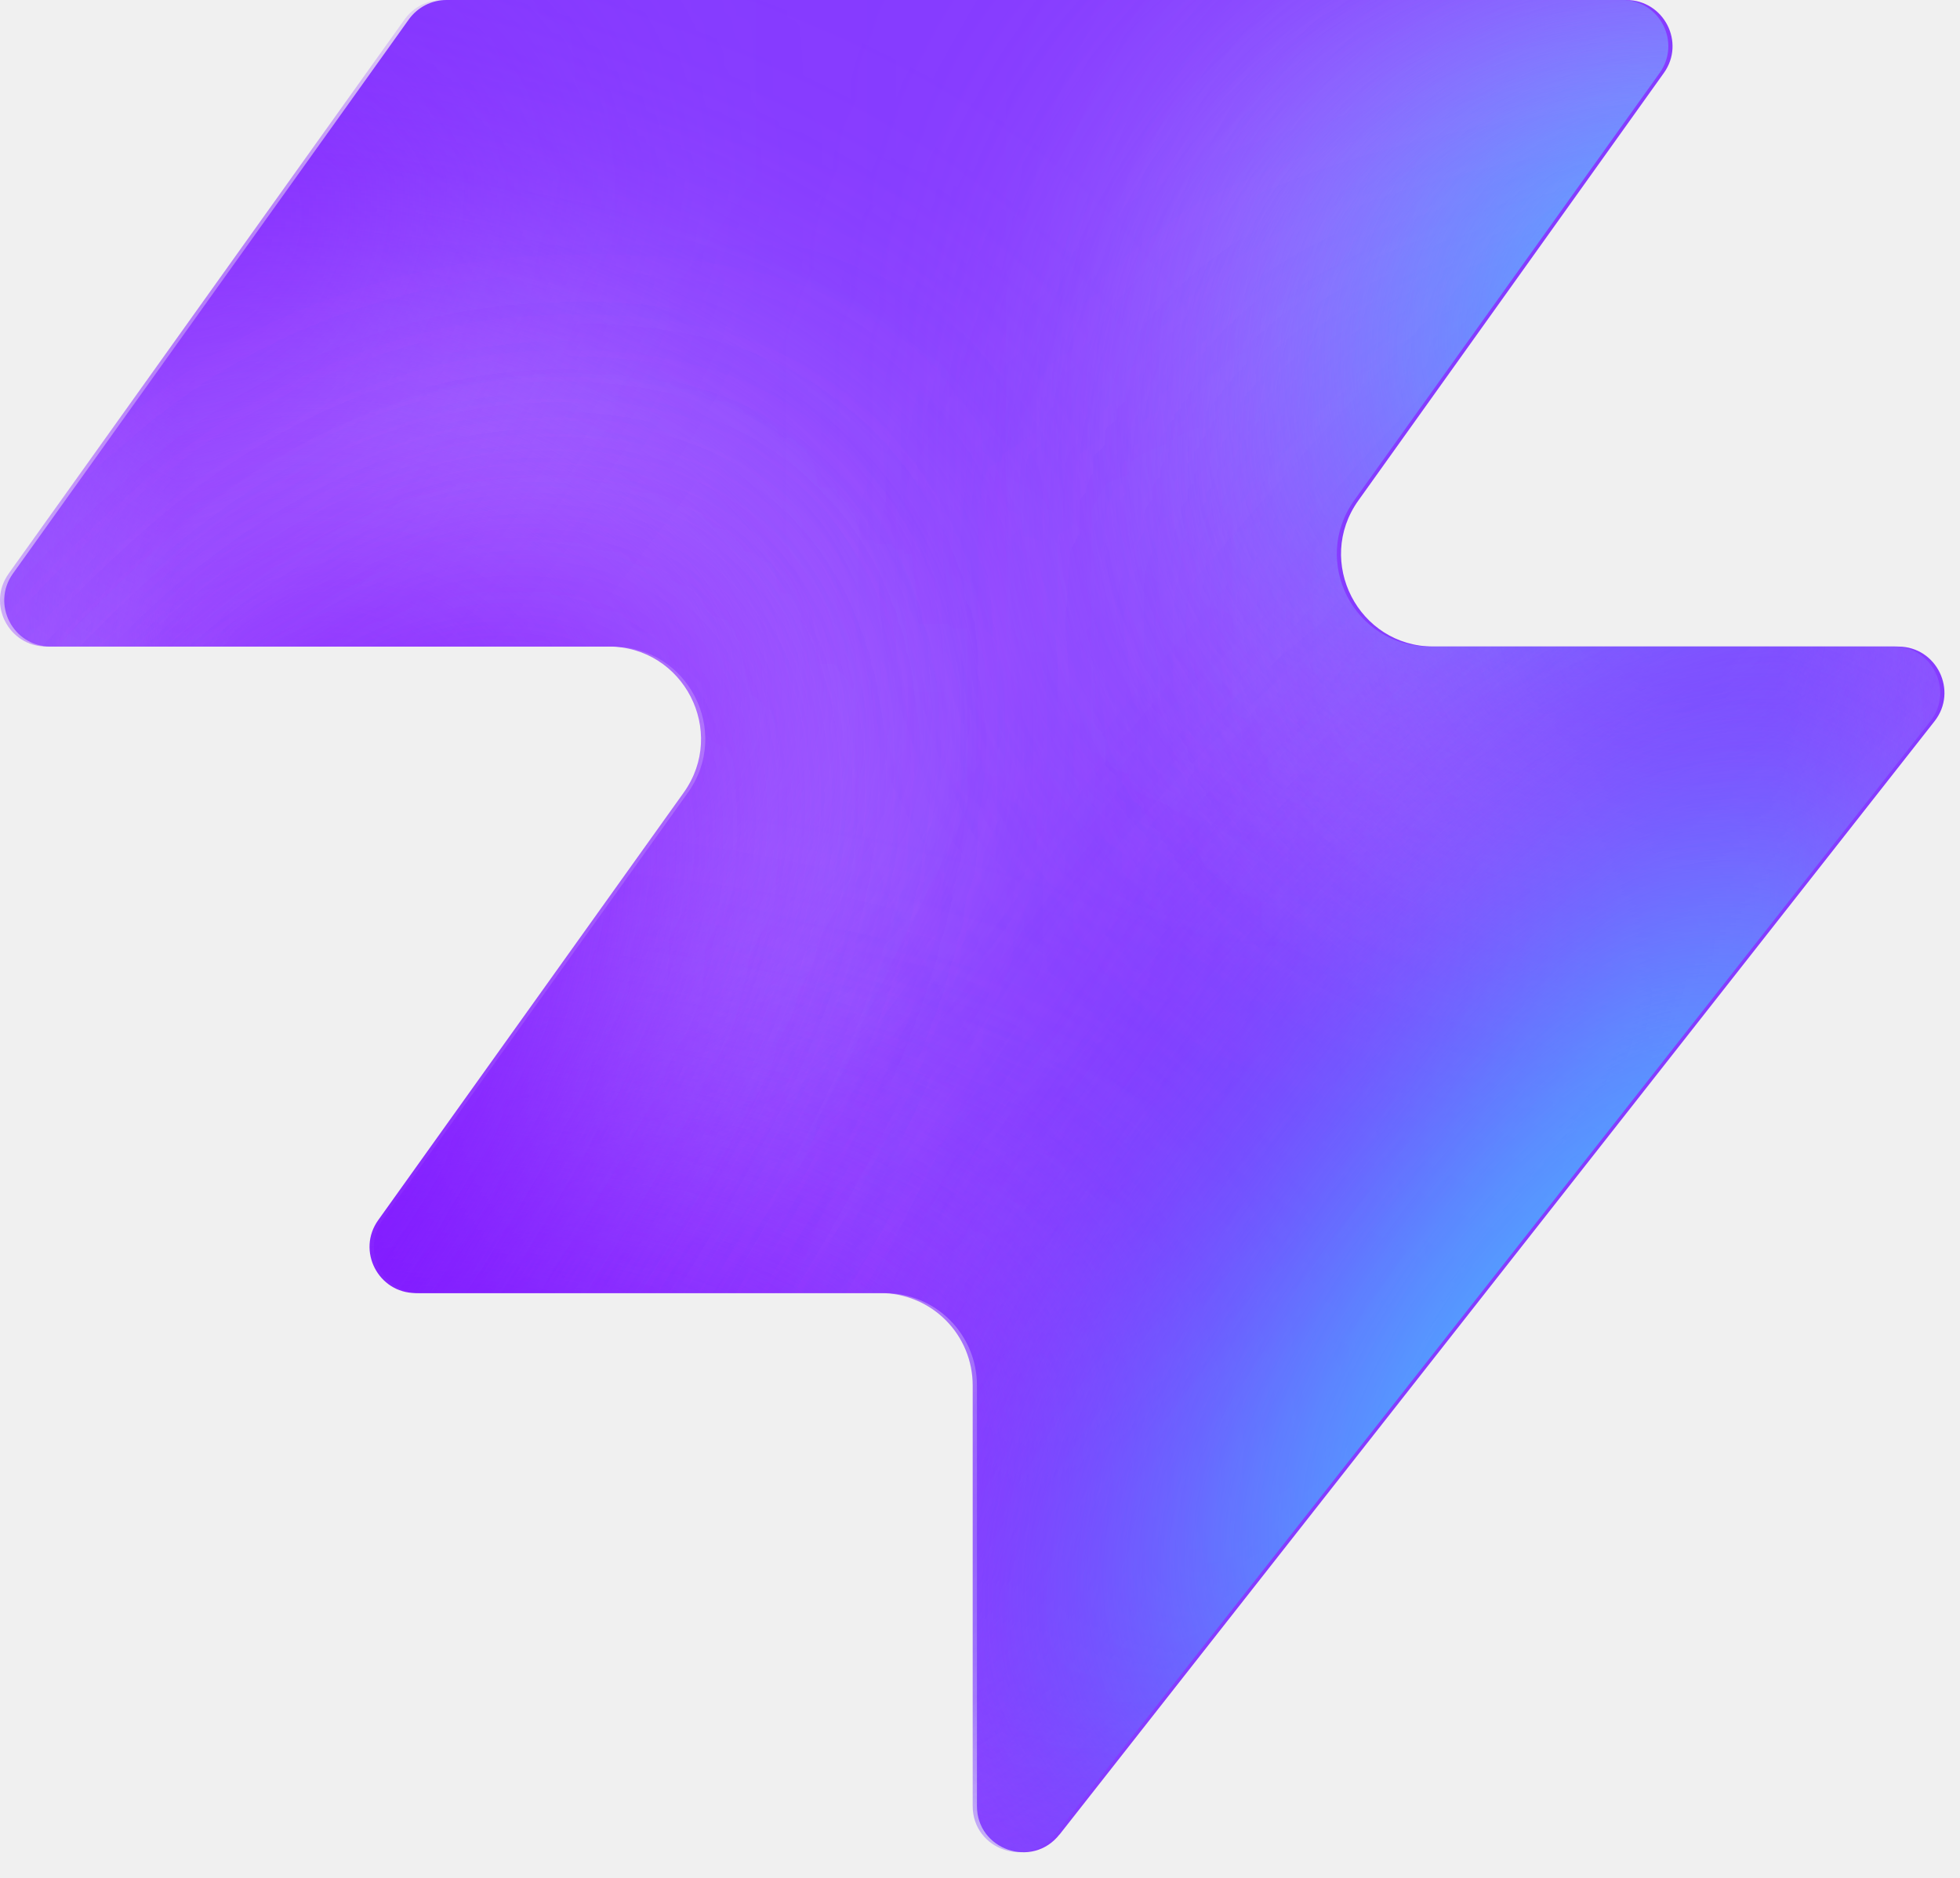
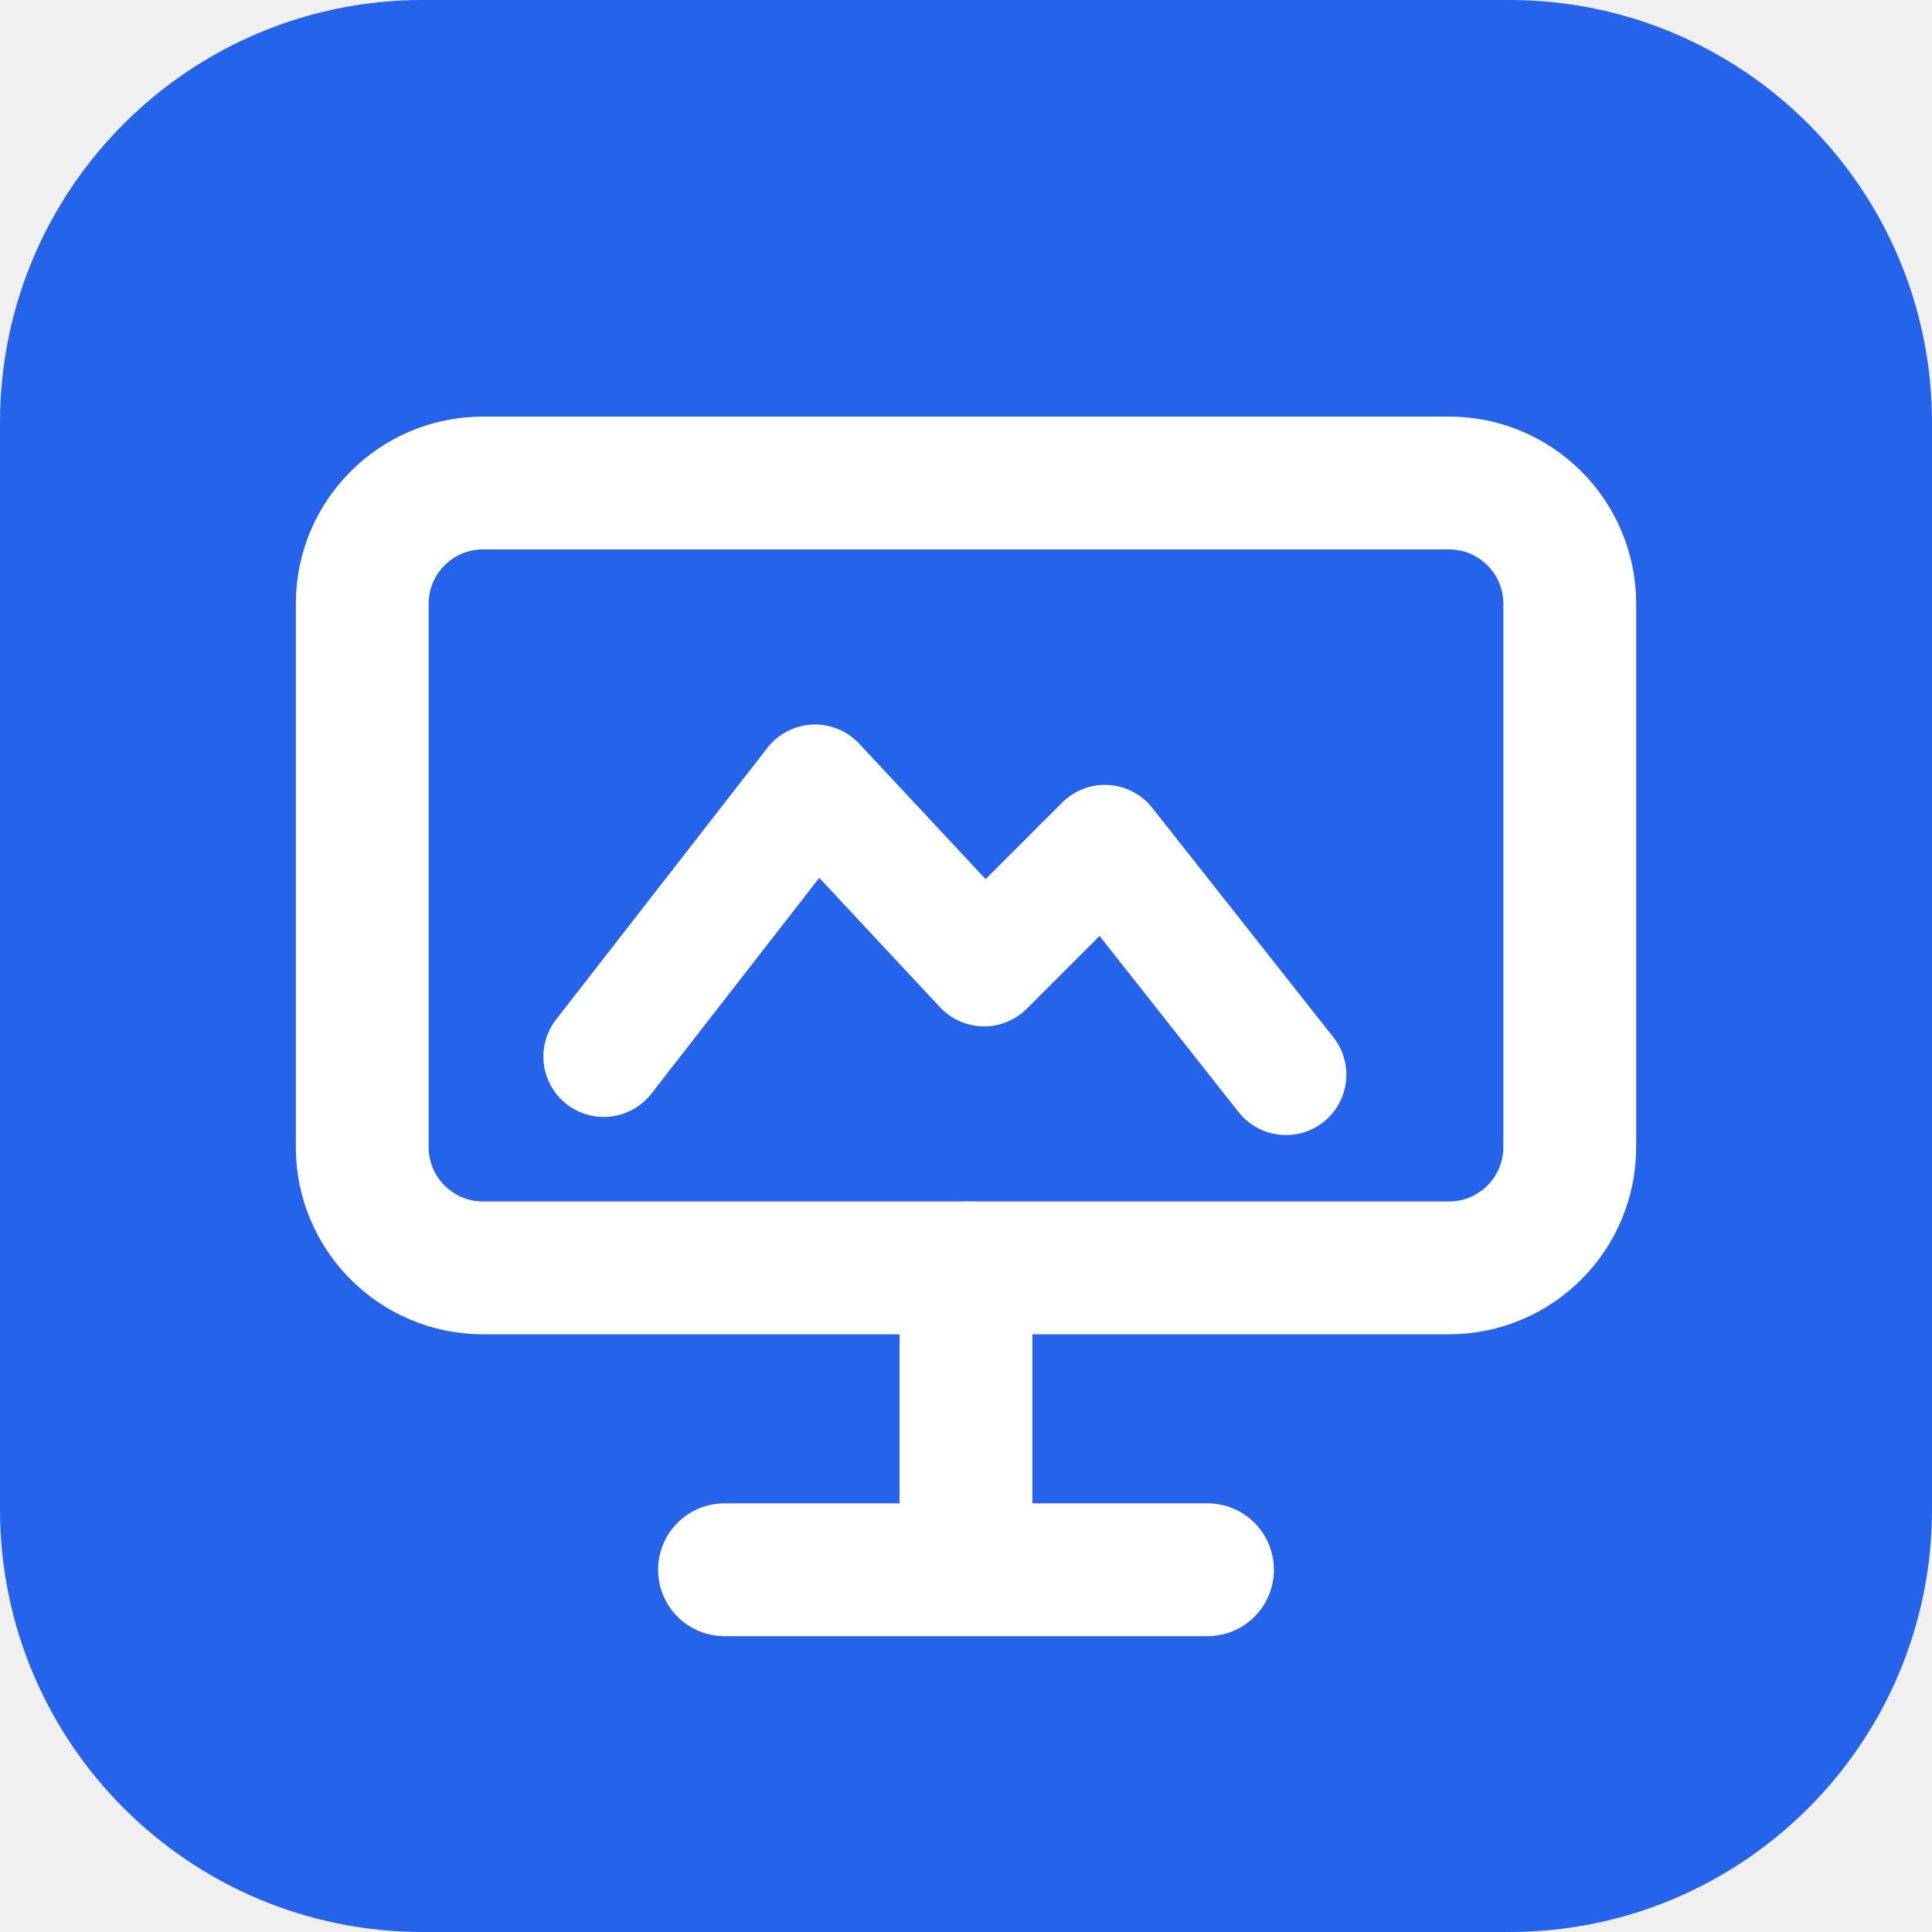
- <svg xmlns="http://www.w3.org/2000/svg" width="48" height="46" fill="none" viewBox="0 0 48 46">
-   <path fill="#863bff" d="M25.946 44.938c-.664.845-2.021.375-2.021-.698V33.937a2.26 2.26 0 0 0-2.262-2.262H10.287c-.92 0-1.456-1.04-.92-1.788l7.48-10.471c1.07-1.497 0-3.578-1.842-3.578H1.237c-.92 0-1.456-1.04-.92-1.788L10.013.474c.214-.297.556-.474.92-.474h28.894c.92 0 1.456 1.04.92 1.788l-7.48 10.471c-1.07 1.498 0 3.579 1.842 3.579h11.377c.943 0 1.473 1.088.89 1.83L25.947 44.94z" style="fill:#863bff;fill:color(display-p3 .525 .23 1);fill-opacity:1" />
-   <mask id="a" width="48" height="46" x="0" y="0" maskUnits="userSpaceOnUse" style="mask-type:alpha">
-     <path fill="#000" d="M25.842 44.938c-.664.844-2.021.375-2.021-.698V33.937a2.26 2.26 0 0 0-2.262-2.262H10.183c-.92 0-1.456-1.04-.92-1.788l7.48-10.471c1.07-1.498 0-3.579-1.842-3.579H1.133c-.92 0-1.456-1.04-.92-1.787L9.91.473c.214-.297.556-.474.92-.474h28.894c.92 0 1.456 1.04.92 1.788l-7.48 10.471c-1.07 1.498 0 3.578 1.842 3.578h11.377c.943 0 1.473 1.088.89 1.832L25.843 44.94z" style="fill:#000;fill-opacity:1" />
-   </mask>
-   <g mask="url(#a)">
-     <g filter="url(#b)">
-       <ellipse cx="5.508" cy="14.704" fill="#ede6ff" rx="5.508" ry="14.704" style="fill:#ede6ff;fill:color(display-p3 .927 .903 1);fill-opacity:1" transform="matrix(.00324 1 1 -.00324 -4.47 31.516)" />
-     </g>
-     <g filter="url(#c)">
-       <ellipse cx="10.399" cy="29.851" fill="#ede6ff" rx="10.399" ry="29.851" style="fill:#ede6ff;fill:color(display-p3 .927 .903 1);fill-opacity:1" transform="matrix(.00324 1 1 -.00324 -39.328 7.883)" />
-     </g>
-     <g filter="url(#d)">
-       <ellipse cx="5.508" cy="30.487" fill="#7e14ff" rx="5.508" ry="30.487" style="fill:#7e14ff;fill:color(display-p3 .492 .077 1);fill-opacity:1" transform="rotate(89.814 -25.913 -14.639)scale(1 -1)" />
-     </g>
-     <g filter="url(#e)">
-       <ellipse cx="5.508" cy="30.599" fill="#7e14ff" rx="5.508" ry="30.599" style="fill:#7e14ff;fill:color(display-p3 .492 .077 1);fill-opacity:1" transform="rotate(89.814 -32.644 -3.334)scale(1 -1)" />
-     </g>
-     <g filter="url(#f)">
-       <ellipse cx="5.508" cy="30.599" fill="#7e14ff" rx="5.508" ry="30.599" style="fill:#7e14ff;fill:color(display-p3 .492 .077 1);fill-opacity:1" transform="matrix(.00324 1 1 -.00324 -34.34 30.47)" />
-     </g>
-     <g filter="url(#g)">
-       <ellipse cx="14.072" cy="22.078" fill="#ede6ff" rx="14.072" ry="22.078" style="fill:#ede6ff;fill:color(display-p3 .927 .903 1);fill-opacity:1" transform="rotate(93.35 24.506 48.493)scale(-1 1)" />
-     </g>
-     <g filter="url(#h)">
-       <ellipse cx="3.47" cy="21.501" fill="#7e14ff" rx="3.47" ry="21.501" style="fill:#7e14ff;fill:color(display-p3 .492 .077 1);fill-opacity:1" transform="rotate(89.009 28.708 47.59)scale(-1 1)" />
-     </g>
-     <g filter="url(#i)">
-       <ellipse cx="3.47" cy="21.501" fill="#7e14ff" rx="3.47" ry="21.501" style="fill:#7e14ff;fill:color(display-p3 .492 .077 1);fill-opacity:1" transform="rotate(89.009 28.708 47.59)scale(-1 1)" />
-     </g>
-     <g filter="url(#j)">
-       <ellipse cx=".387" cy="8.972" fill="#7e14ff" rx="4.407" ry="29.108" style="fill:#7e14ff;fill:color(display-p3 .492 .077 1);fill-opacity:1" transform="rotate(39.51 .387 8.972)" />
-     </g>
-     <g filter="url(#k)">
-       <ellipse cx="47.523" cy="-6.092" fill="#7e14ff" rx="4.407" ry="29.108" style="fill:#7e14ff;fill:color(display-p3 .492 .077 1);fill-opacity:1" transform="rotate(37.892 47.523 -6.092)" />
-     </g>
-     <g filter="url(#l)">
-       <ellipse cx="41.412" cy="6.333" fill="#47bfff" rx="5.971" ry="9.665" style="fill:#47bfff;fill:color(display-p3 .28 .748 1);fill-opacity:1" transform="rotate(37.892 41.412 6.333)" />
-     </g>
-     <g filter="url(#m)">
-       <ellipse cx="-1.879" cy="38.332" fill="#7e14ff" rx="4.407" ry="29.108" style="fill:#7e14ff;fill:color(display-p3 .492 .077 1);fill-opacity:1" transform="rotate(37.892 -1.88 38.332)" />
-     </g>
-     <g filter="url(#n)">
-       <ellipse cx="-1.879" cy="38.332" fill="#7e14ff" rx="4.407" ry="29.108" style="fill:#7e14ff;fill:color(display-p3 .492 .077 1);fill-opacity:1" transform="rotate(37.892 -1.88 38.332)" />
-     </g>
-     <g filter="url(#o)">
-       <ellipse cx="35.651" cy="29.907" fill="#7e14ff" rx="4.407" ry="29.108" style="fill:#7e14ff;fill:color(display-p3 .492 .077 1);fill-opacity:1" transform="rotate(37.892 35.651 29.907)" />
-     </g>
-     <g filter="url(#p)">
-       <ellipse cx="38.418" cy="32.4" fill="#47bfff" rx="5.971" ry="15.297" style="fill:#47bfff;fill:color(display-p3 .28 .748 1);fill-opacity:1" transform="rotate(37.892 38.418 32.4)" />
-     </g>
+ <svg xmlns="http://www.w3.org/2000/svg" width="32" height="32" viewBox="0 0 32 32">
+   <rect width="32" height="32" rx="7" fill="#2563eb" />
+   <g fill="none" stroke="#fff" stroke-linecap="round" stroke-linejoin="round">
+     <rect x="6" y="8" width="20" height="13" rx="2" stroke-width="2.2" />
+     <path d="M12 26h8M16 21v5" stroke-width="2.2" />
+     <path d="M10 17.5l3.5-4.5 2.8 3 2-2 3 3.8" stroke-width="2" />
  </g>
-   <defs>
-     <filter id="b" width="60.045" height="41.654" x="-19.77" y="16.149" color-interpolation-filters="sRGB" filterUnits="userSpaceOnUse">
-       <feFlood flood-opacity="0" result="BackgroundImageFix" />
-       <feBlend in="SourceGraphic" in2="BackgroundImageFix" result="shape" />
-       <feGaussianBlur result="effect1_foregroundBlur_2002_17158" stdDeviation="7.659" />
-     </filter>
-     <filter id="c" width="90.34" height="51.437" x="-54.613" y="-7.533" color-interpolation-filters="sRGB" filterUnits="userSpaceOnUse">
-       <feFlood flood-opacity="0" result="BackgroundImageFix" />
-       <feBlend in="SourceGraphic" in2="BackgroundImageFix" result="shape" />
-       <feGaussianBlur result="effect1_foregroundBlur_2002_17158" stdDeviation="7.659" />
-     </filter>
-     <filter id="d" width="79.355" height="29.4" x="-49.64" y="2.03" color-interpolation-filters="sRGB" filterUnits="userSpaceOnUse">
-       <feFlood flood-opacity="0" result="BackgroundImageFix" />
-       <feBlend in="SourceGraphic" in2="BackgroundImageFix" result="shape" />
-       <feGaussianBlur result="effect1_foregroundBlur_2002_17158" stdDeviation="4.596" />
-     </filter>
-     <filter id="e" width="79.579" height="29.4" x="-45.045" y="20.029" color-interpolation-filters="sRGB" filterUnits="userSpaceOnUse">
-       <feFlood flood-opacity="0" result="BackgroundImageFix" />
-       <feBlend in="SourceGraphic" in2="BackgroundImageFix" result="shape" />
-       <feGaussianBlur result="effect1_foregroundBlur_2002_17158" stdDeviation="4.596" />
-     </filter>
-     <filter id="f" width="79.579" height="29.4" x="-43.513" y="21.178" color-interpolation-filters="sRGB" filterUnits="userSpaceOnUse">
-       <feFlood flood-opacity="0" result="BackgroundImageFix" />
-       <feBlend in="SourceGraphic" in2="BackgroundImageFix" result="shape" />
-       <feGaussianBlur result="effect1_foregroundBlur_2002_17158" stdDeviation="4.596" />
-     </filter>
-     <filter id="g" width="74.749" height="58.852" x="15.756" y="-17.901" color-interpolation-filters="sRGB" filterUnits="userSpaceOnUse">
-       <feFlood flood-opacity="0" result="BackgroundImageFix" />
-       <feBlend in="SourceGraphic" in2="BackgroundImageFix" result="shape" />
-       <feGaussianBlur result="effect1_foregroundBlur_2002_17158" stdDeviation="7.659" />
-     </filter>
-     <filter id="h" width="61.377" height="25.362" x="23.548" y="2.284" color-interpolation-filters="sRGB" filterUnits="userSpaceOnUse">
-       <feFlood flood-opacity="0" result="BackgroundImageFix" />
-       <feBlend in="SourceGraphic" in2="BackgroundImageFix" result="shape" />
-       <feGaussianBlur result="effect1_foregroundBlur_2002_17158" stdDeviation="4.596" />
-     </filter>
-     <filter id="i" width="61.377" height="25.362" x="23.548" y="2.284" color-interpolation-filters="sRGB" filterUnits="userSpaceOnUse">
-       <feFlood flood-opacity="0" result="BackgroundImageFix" />
-       <feBlend in="SourceGraphic" in2="BackgroundImageFix" result="shape" />
-       <feGaussianBlur result="effect1_foregroundBlur_2002_17158" stdDeviation="4.596" />
-     </filter>
-     <filter id="j" width="56.045" height="63.649" x="-27.636" y="-22.853" color-interpolation-filters="sRGB" filterUnits="userSpaceOnUse">
-       <feFlood flood-opacity="0" result="BackgroundImageFix" />
-       <feBlend in="SourceGraphic" in2="BackgroundImageFix" result="shape" />
-       <feGaussianBlur result="effect1_foregroundBlur_2002_17158" stdDeviation="4.596" />
-     </filter>
-     <filter id="k" width="54.814" height="64.646" x="20.116" y="-38.415" color-interpolation-filters="sRGB" filterUnits="userSpaceOnUse">
-       <feFlood flood-opacity="0" result="BackgroundImageFix" />
-       <feBlend in="SourceGraphic" in2="BackgroundImageFix" result="shape" />
-       <feGaussianBlur result="effect1_foregroundBlur_2002_17158" stdDeviation="4.596" />
-     </filter>
-     <filter id="l" width="33.541" height="35.313" x="24.641" y="-11.323" color-interpolation-filters="sRGB" filterUnits="userSpaceOnUse">
-       <feFlood flood-opacity="0" result="BackgroundImageFix" />
-       <feBlend in="SourceGraphic" in2="BackgroundImageFix" result="shape" />
-       <feGaussianBlur result="effect1_foregroundBlur_2002_17158" stdDeviation="4.596" />
-     </filter>
-     <filter id="m" width="54.814" height="64.646" x="-29.286" y="6.009" color-interpolation-filters="sRGB" filterUnits="userSpaceOnUse">
-       <feFlood flood-opacity="0" result="BackgroundImageFix" />
-       <feBlend in="SourceGraphic" in2="BackgroundImageFix" result="shape" />
-       <feGaussianBlur result="effect1_foregroundBlur_2002_17158" stdDeviation="4.596" />
-     </filter>
-     <filter id="n" width="54.814" height="64.646" x="-29.286" y="6.009" color-interpolation-filters="sRGB" filterUnits="userSpaceOnUse">
-       <feFlood flood-opacity="0" result="BackgroundImageFix" />
-       <feBlend in="SourceGraphic" in2="BackgroundImageFix" result="shape" />
-       <feGaussianBlur result="effect1_foregroundBlur_2002_17158" stdDeviation="4.596" />
-     </filter>
-     <filter id="o" width="54.814" height="64.646" x="8.244" y="-2.416" color-interpolation-filters="sRGB" filterUnits="userSpaceOnUse">
-       <feFlood flood-opacity="0" result="BackgroundImageFix" />
-       <feBlend in="SourceGraphic" in2="BackgroundImageFix" result="shape" />
-       <feGaussianBlur result="effect1_foregroundBlur_2002_17158" stdDeviation="4.596" />
-     </filter>
-     <filter id="p" width="39.409" height="43.623" x="18.713" y="10.588" color-interpolation-filters="sRGB" filterUnits="userSpaceOnUse">
-       <feFlood flood-opacity="0" result="BackgroundImageFix" />
-       <feBlend in="SourceGraphic" in2="BackgroundImageFix" result="shape" />
-       <feGaussianBlur result="effect1_foregroundBlur_2002_17158" stdDeviation="4.596" />
-     </filter>
-   </defs>
</svg>
